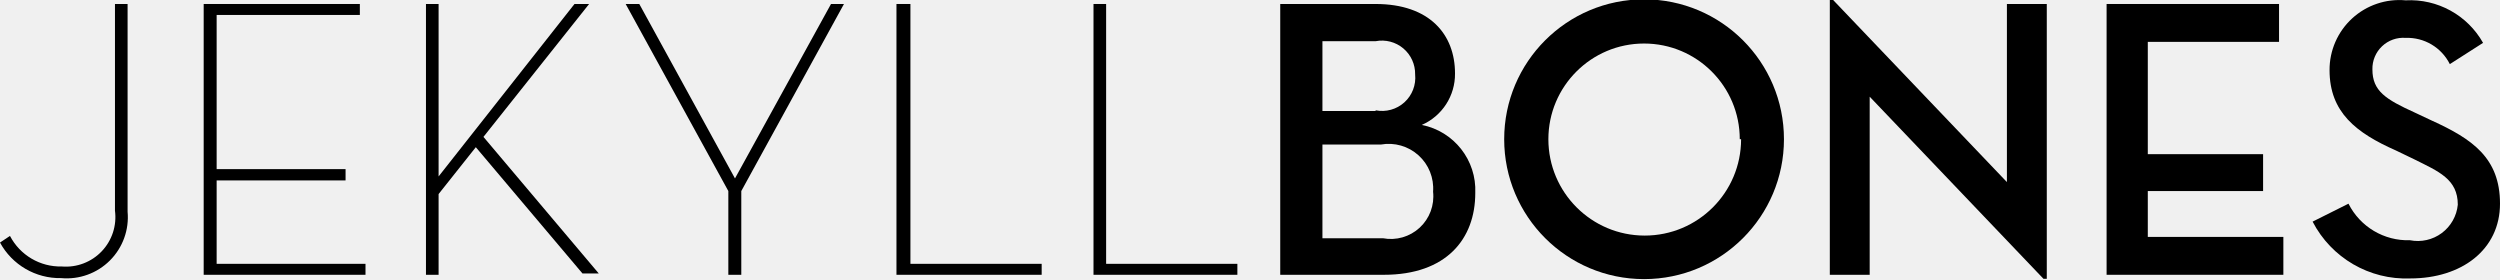
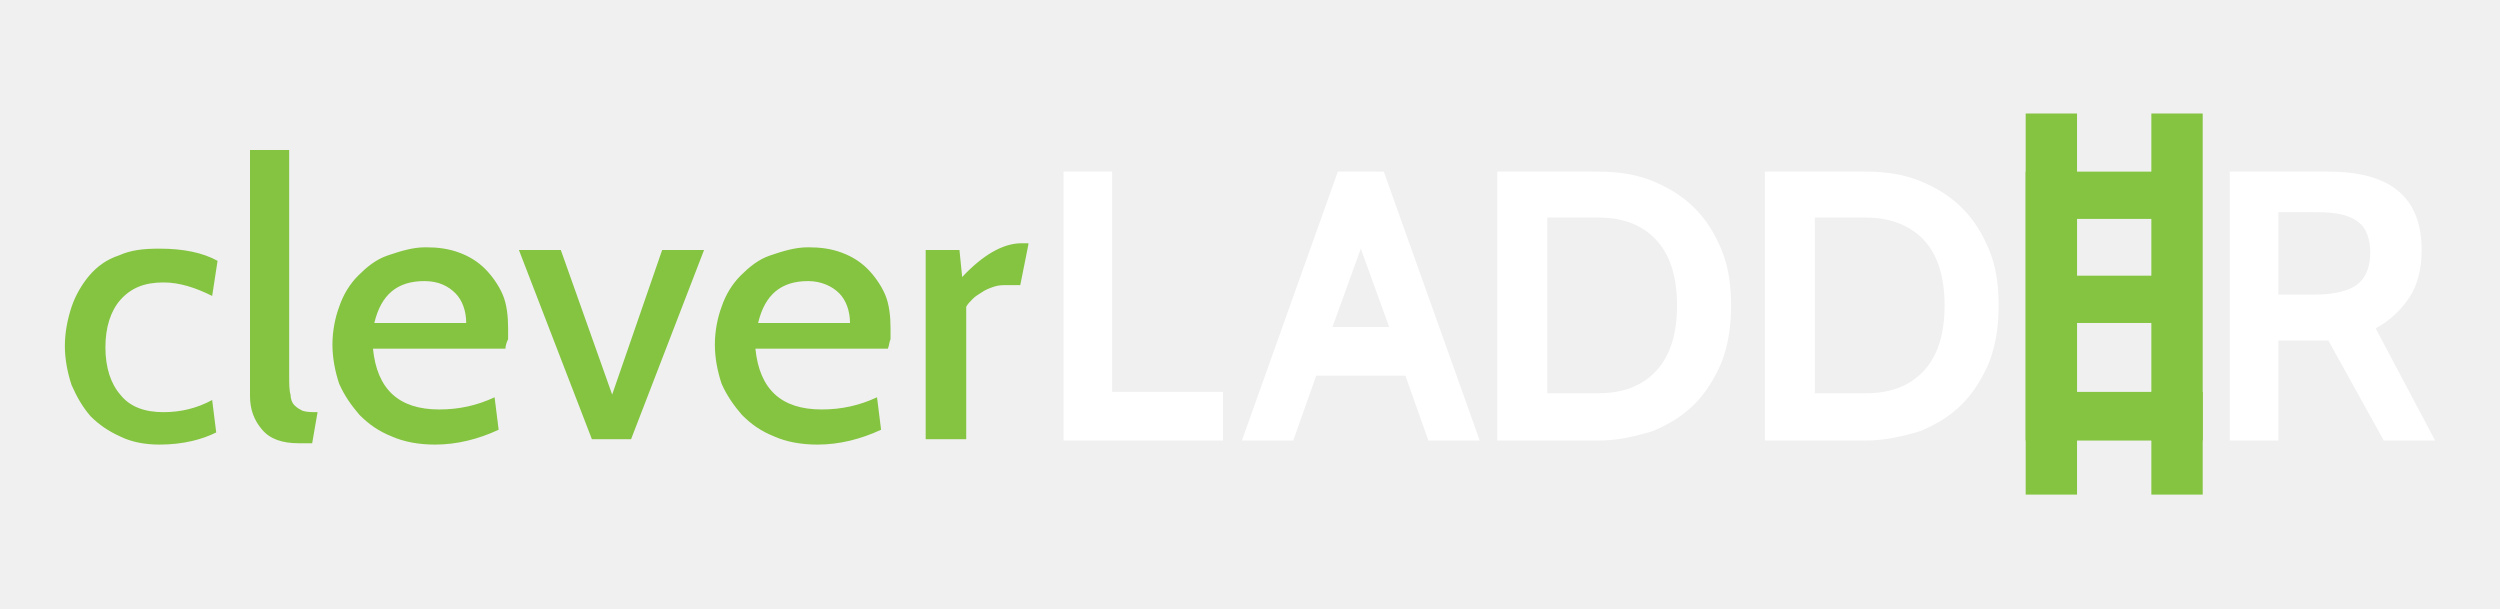
- <svg xmlns="http://www.w3.org/2000/svg" id="Layer_1" data-name="Layer 1" viewBox="0 0 75.24 8.4">
-   <path d="M1.6,8.77l0.3-.2a1.71,1.71,0,0,0,1.56.92A1.49,1.49,0,0,0,5.06,7.81V1.59H5.44V7.84a1.84,1.84,0,0,1-2,2A2.05,2.05,0,0,1,1.6,8.77Z" transform="translate(-1.6 -1.47)" />
-   <path d="M7.73,1.59h4.7V1.92H8.12V6.56H12V6.9H8.12V9.41H12.6V9.74H7.73V1.59Z" transform="translate(-1.6 -1.47)" />
-   <path d="M18.89,1.59h0.44l-3.18,4,3.47,4.11H19.13L15.92,5.9,14.8,7.31V9.74H14.42V1.59H14.8V6.78Z" transform="translate(-1.6 -1.47)" />
-   <path d="M20.43,1.59h0.41l2.88,5.25,2.89-5.25H27L23.91,7.22V9.74H23.52V7.22Z" transform="translate(-1.6 -1.47)" />
-   <path d="M28.58,1.59H29V9.41h3.95V9.74H28.58V1.59Z" transform="translate(-1.6 -1.47)" />
-   <path d="M34.51,1.59h0.38V9.41h3.95V9.74H34.51V1.59Z" transform="translate(-1.6 -1.47)" />
-   <path d="M40.13,1.59H43c1.63,0,2.39.92,2.39,2.09a1.67,1.67,0,0,1-1,1.55A2,2,0,0,1,46,7.28c0,1.38-.87,2.46-2.75,2.46H40.13V1.59ZM43,4.79a1,1,0,0,0,1.19-1.08,1,1,0,0,0-1.19-1H41.4v2.1H43Zm0.22,3.85a1.28,1.28,0,0,0,1.51-1.4,1.34,1.34,0,0,0-1.57-1.42H41.4V8.64h1.76Z" transform="translate(-1.6 -1.47)" />
-   <path d="M46.87,5.66a4.21,4.21,0,0,1,8.42,0A4.21,4.21,0,0,1,46.87,5.66Zm7.09,0a2.88,2.88,0,1,0-5.76,0A2.88,2.88,0,1,0,54,5.66Z" transform="translate(-1.6 -1.47)" />
-   <path d="M57.87,4.38V9.74h-1.2V1.47h0.1L62,6.95V1.59h1.2V9.86H63.1Z" transform="translate(-1.6 -1.47)" />
-   <path d="M65,1.59h5.19V2.73H66.24V6.11h3.47V7.22H66.24V8.6h4.08V9.74H65V1.59Z" transform="translate(-1.6 -1.47)" />
-   <path d="M72.28,7.6a2,2,0,0,0,1.85,1.1,1.21,1.21,0,0,0,1.44-1.07c0-.77-0.58-1-1.3-1.36L73.71,6c-1.2-.53-2-1.15-2-2.42A2.1,2.1,0,0,1,74,1.48a2.52,2.52,0,0,1,2.33,1.28l-1,.64A1.43,1.43,0,0,0,74,2.61a0.93,0.93,0,0,0-1,.95c0,0.65.4,0.9,1.28,1.3L74.79,5.1C76,5.65,76.84,6.22,76.84,7.6s-1.15,2.25-2.7,2.25A3.17,3.17,0,0,1,71.2,8.14Z" transform="translate(-1.6 -1.47)" />
+ <svg xmlns="http://www.w3.org/2000/svg" id="Layer_1" viewBox="43 28 185 45">
+   <style>.st0{enable-background:new ;} .st1{fill:#84C441;} .st2{fill:#FFFFFF;}</style>
+   <g class="st0">
+     <path class="st1" d="M54.8 60.9c-1.1 0-2.1-.2-2.9-.6-.9-.4-1.6-.9-2.2-1.5-.6-.7-1-1.4-1.4-2.3-.3-.9-.5-1.9-.5-2.9s.2-2 .5-2.9.8-1.7 1.3-2.3c.6-.7 1.3-1.2 2.2-1.5.9-.4 1.8-.5 3-.5 1.8 0 3.2.3 4.3.9l-.4 2.6c-1.2-.6-2.4-1-3.6-1-1.4 0-2.4.4-3.2 1.3-.7.8-1.1 2-1.1 3.5s.4 2.7 1.1 3.5c.7.9 1.8 1.3 3.2 1.3 1.3 0 2.5-.3 3.6-.9L59 60c-1 .5-2.4.9-4.2.9zM66.5 58.5l-.4 2.3h-1c-1.2 0-2.1-.3-2.7-1s-.9-1.5-.9-2.5V39.1h2.9v16.7c0 .6 0 1.1.1 1.4 0 .3.1.6.3.8s.4.3.6.4c.3.1.7.1 1.1.1zM80.4 53.8h-9.8c.3 3 1.9 4.5 4.9 4.5 1.5 0 2.8-.3 4.1-.9l.3 2.4c-1.5.7-3.1 1.1-4.7 1.1-1.2 0-2.3-.2-3.2-.6-1-.4-1.7-.9-2.4-1.6-.6-.7-1.1-1.4-1.5-2.3-.3-.9-.5-1.9-.5-2.9s.2-2 .5-2.8c.3-.9.8-1.7 1.4-2.3s1.3-1.2 2.2-1.5 1.8-.6 2.8-.6c.9 0 1.7.1 2.5.4s1.4.7 1.9 1.2 1 1.2 1.3 1.9.4 1.6.4 2.5v.8c-.1.2-.2.5-.2.7zm-6-5c-2 0-3.2 1-3.7 3.1h6.8c0-.9-.3-1.7-.8-2.2s-1.2-.9-2.3-.9zM95.1 46.5l-5.4 14h-2.9l-5.4-14h3.1l3.8 10.7L92 46.5h3.1zM108.7 53.8h-9.8c.3 3 1.9 4.5 4.9 4.5 1.5 0 2.8-.3 4.1-.9l.3 2.4c-1.5.7-3.1 1.1-4.7 1.1-1.2 0-2.3-.2-3.2-.6-1-.4-1.7-.9-2.4-1.6-.6-.7-1.1-1.4-1.5-2.3-.3-.9-.5-1.9-.5-2.9s.2-2 .5-2.8c.3-.9.8-1.7 1.4-2.3s1.3-1.2 2.2-1.5 1.8-.6 2.8-.6c.9 0 1.7.1 2.5.4s1.4.7 1.9 1.2 1 1.2 1.3 1.9.4 1.6.4 2.5v.8c-.1.2-.1.5-.2.7zm-5.9-5c-2 0-3.2 1-3.7 3.1h6.8c0-.9-.3-1.7-.8-2.2s-1.3-.9-2.3-.9zM119.1 46.1l-.6 3h-1c-.3 0-.6 0-.9.1s-.6.2-.9.4-.5.3-.7.5-.4.4-.5.6v9.8h-3v-14h2.5l.2 2c1.5-1.6 3-2.5 4.4-2.5h.5v.1z" />
+   </g>
+   <g class="st0">
+     <path class="st2" d="M133.6 60.6h-11.9V40.7h3.6V57h8.2v3.6h.1zM152.5 60.6h-3.8l-1.7-4.8h-6.6l-1.7 4.8h-3.8l7.1-19.9h3.4l7.1 19.9zm-6.7-8.4l-2.1-5.8-2.1 5.8h4.2zM161.3 60.6h-7.5V40.7h7.5c1.4 0 2.8.2 4 .7s2.2 1.1 3.1 2 1.5 1.9 2 3.1.7 2.6.7 4.1-.2 2.9-.7 4.2c-.5 1.2-1.2 2.3-2 3.1-.9.9-1.9 1.5-3.1 2-1.3.4-2.6.7-4 .7zm0-16.5h-3.8v13h3.8c1.9 0 3.3-.6 4.3-1.7s1.5-2.7 1.5-4.8-.5-3.7-1.5-4.8-2.4-1.7-4.3-1.7zM181.1 60.6h-7.5V40.7h7.5c1.4 0 2.8.2 4 .7s2.2 1.1 3.1 2 1.5 1.9 2 3.1.7 2.6.7 4.1-.2 2.9-.7 4.2c-.5 1.2-1.2 2.3-2 3.1-.9.9-1.9 1.5-3.1 2-1.3.4-2.7.7-4 .7zm0-16.5h-3.8v13h3.8c1.9 0 3.3-.6 4.3-1.7s1.5-2.7 1.5-4.8-.5-3.7-1.5-4.8-2.5-1.7-4.3-1.7z" />
+   </g>
+   <path class="st0 st2" d="M223.2 60.6h-3.8l-4.1-7.4h-3.7v7.4H208V40.7h7.3c4.6 0 6.9 1.9 6.9 5.8 0 1.4-.3 2.6-.9 3.5-.6.9-1.4 1.7-2.5 2.3l4.4 8.3zm-8.8-16.9h-2.8v6.1h2.7c1.5 0 2.6-.3 3.2-.8.6-.5.9-1.3.9-2.3s-.3-1.8-.8-2.2c-.7-.6-1.7-.8-3.2-.8z" />
+   <path class="st0 st1" d="M206 60.6h-13.1V40.7h12.8v3.5h-9v4.2h7v3.5h-7V57h9.3v3.6z" />
+   <path class="st1" d="M192.9 36.4h3.8v28.2h-3.8zM202.2 36.4h3.8v28.2h-3.8z" />
</svg>
